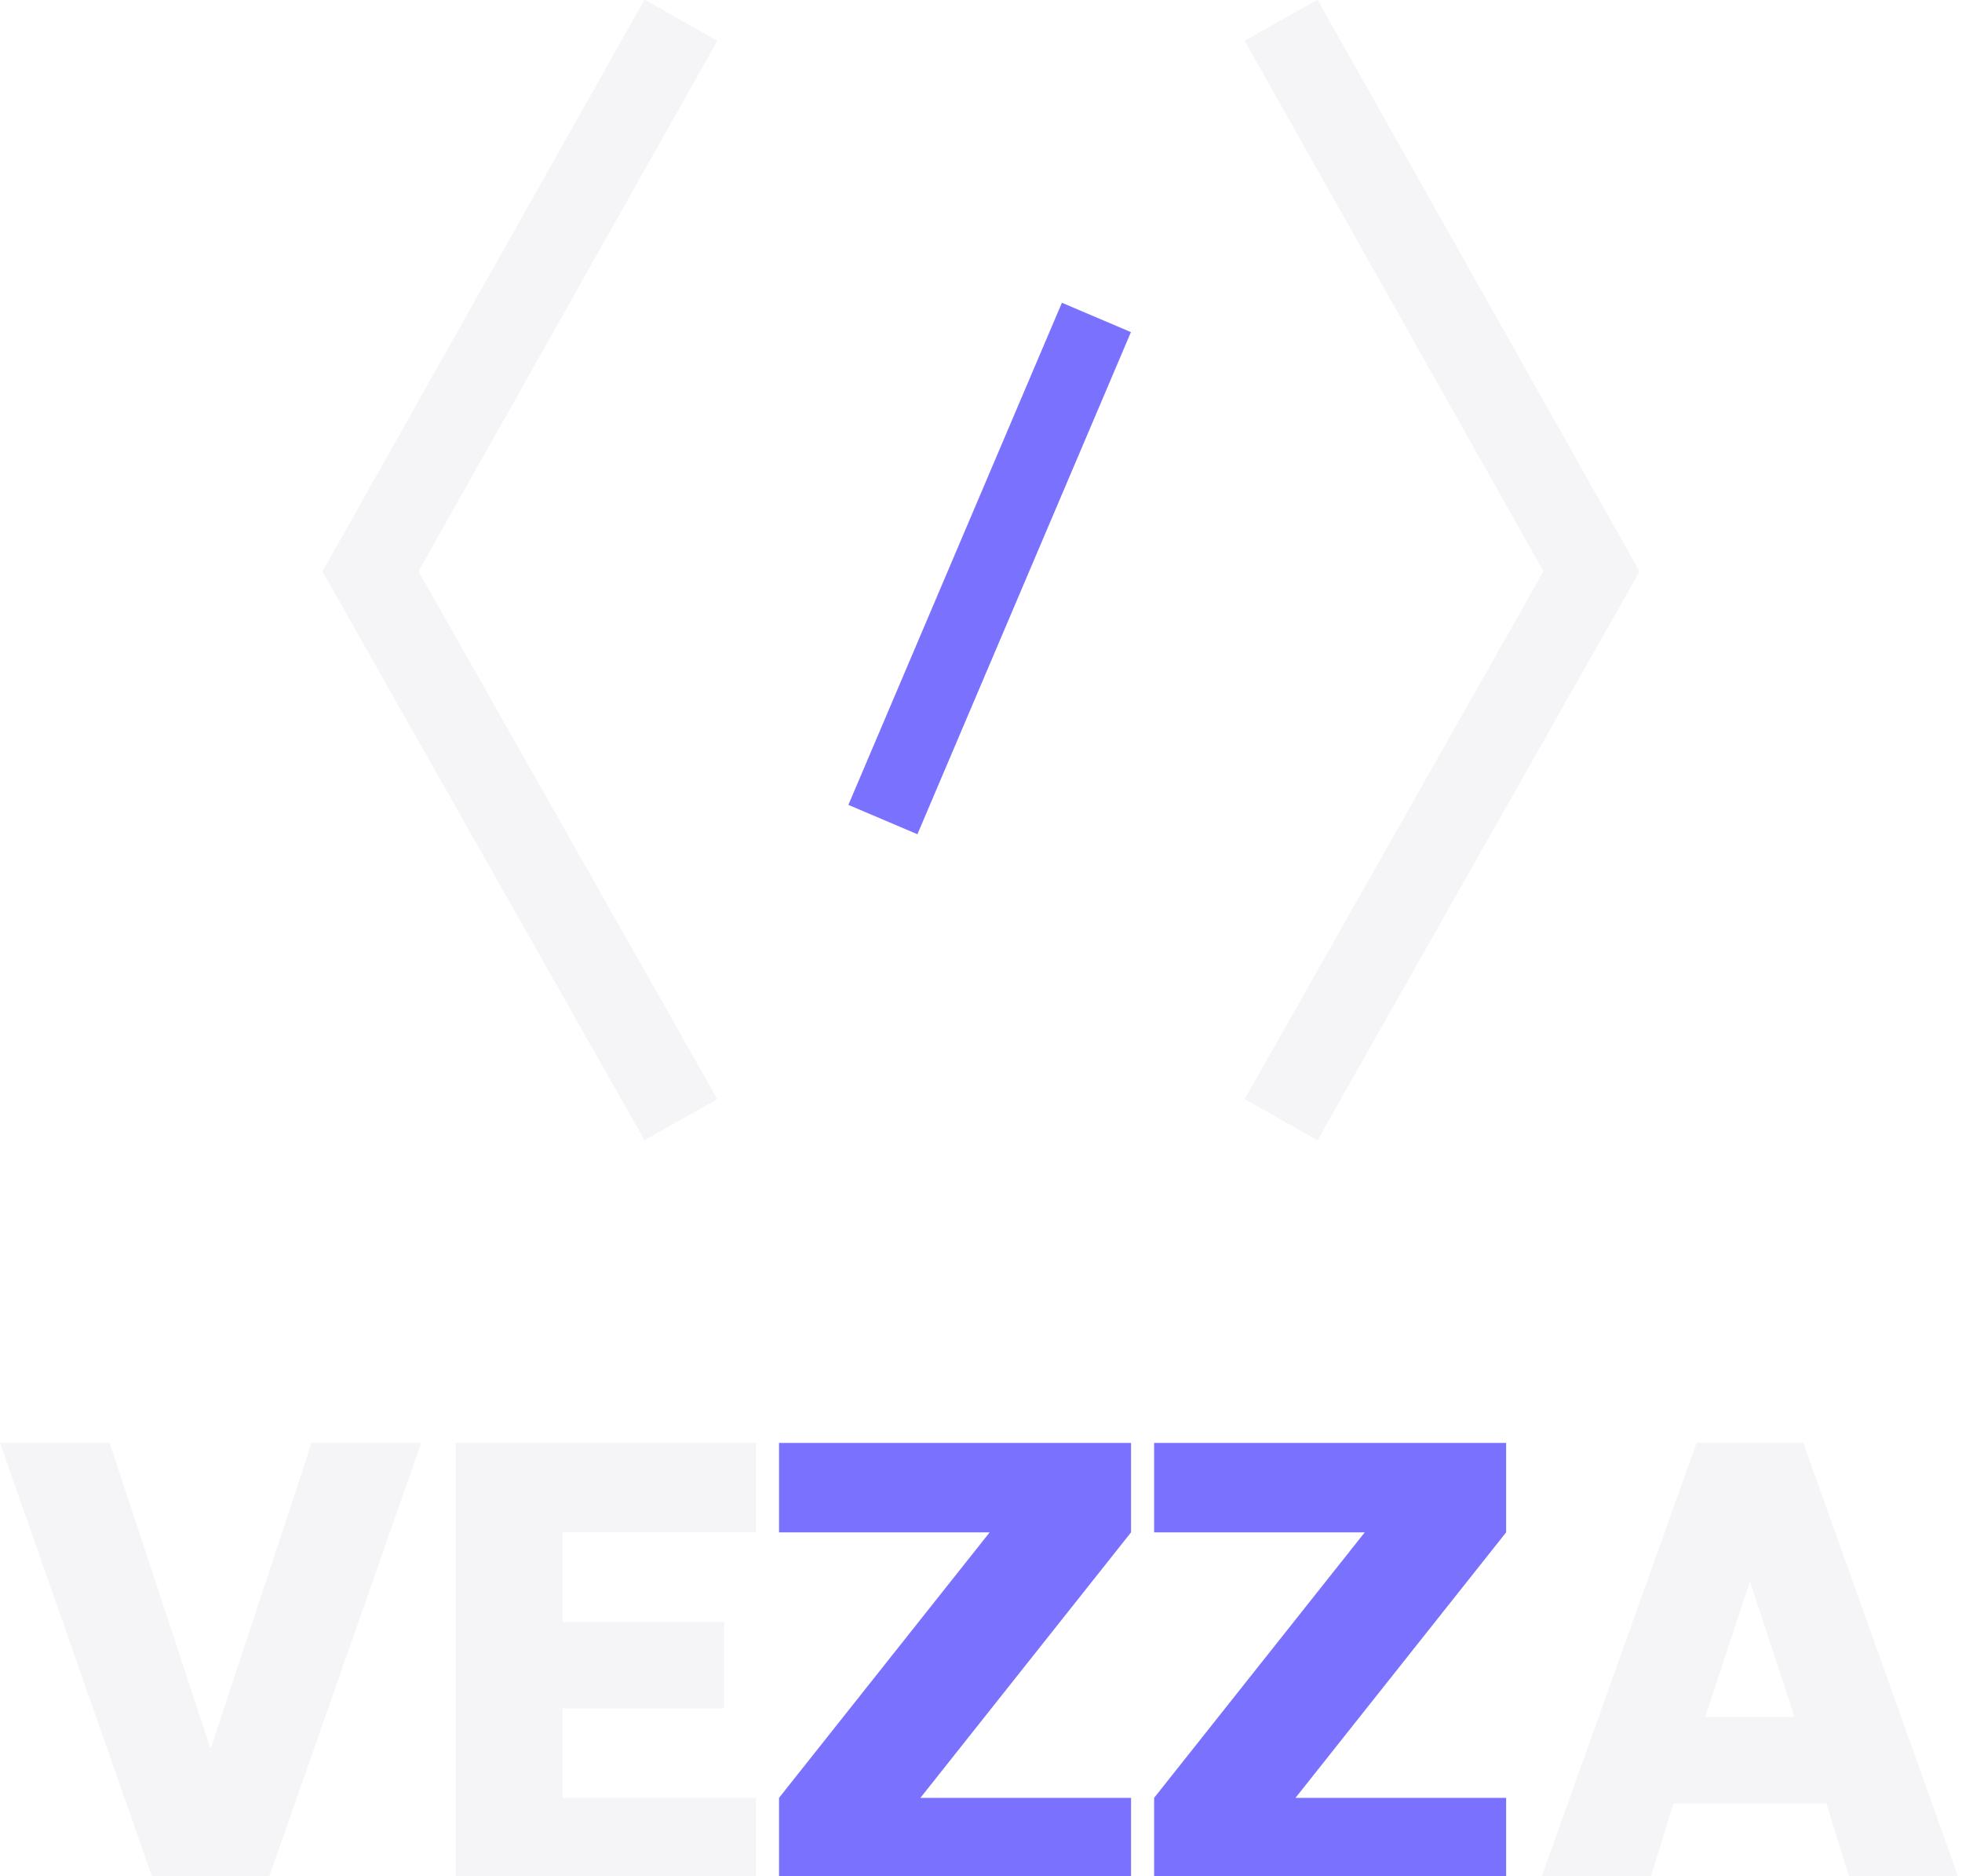
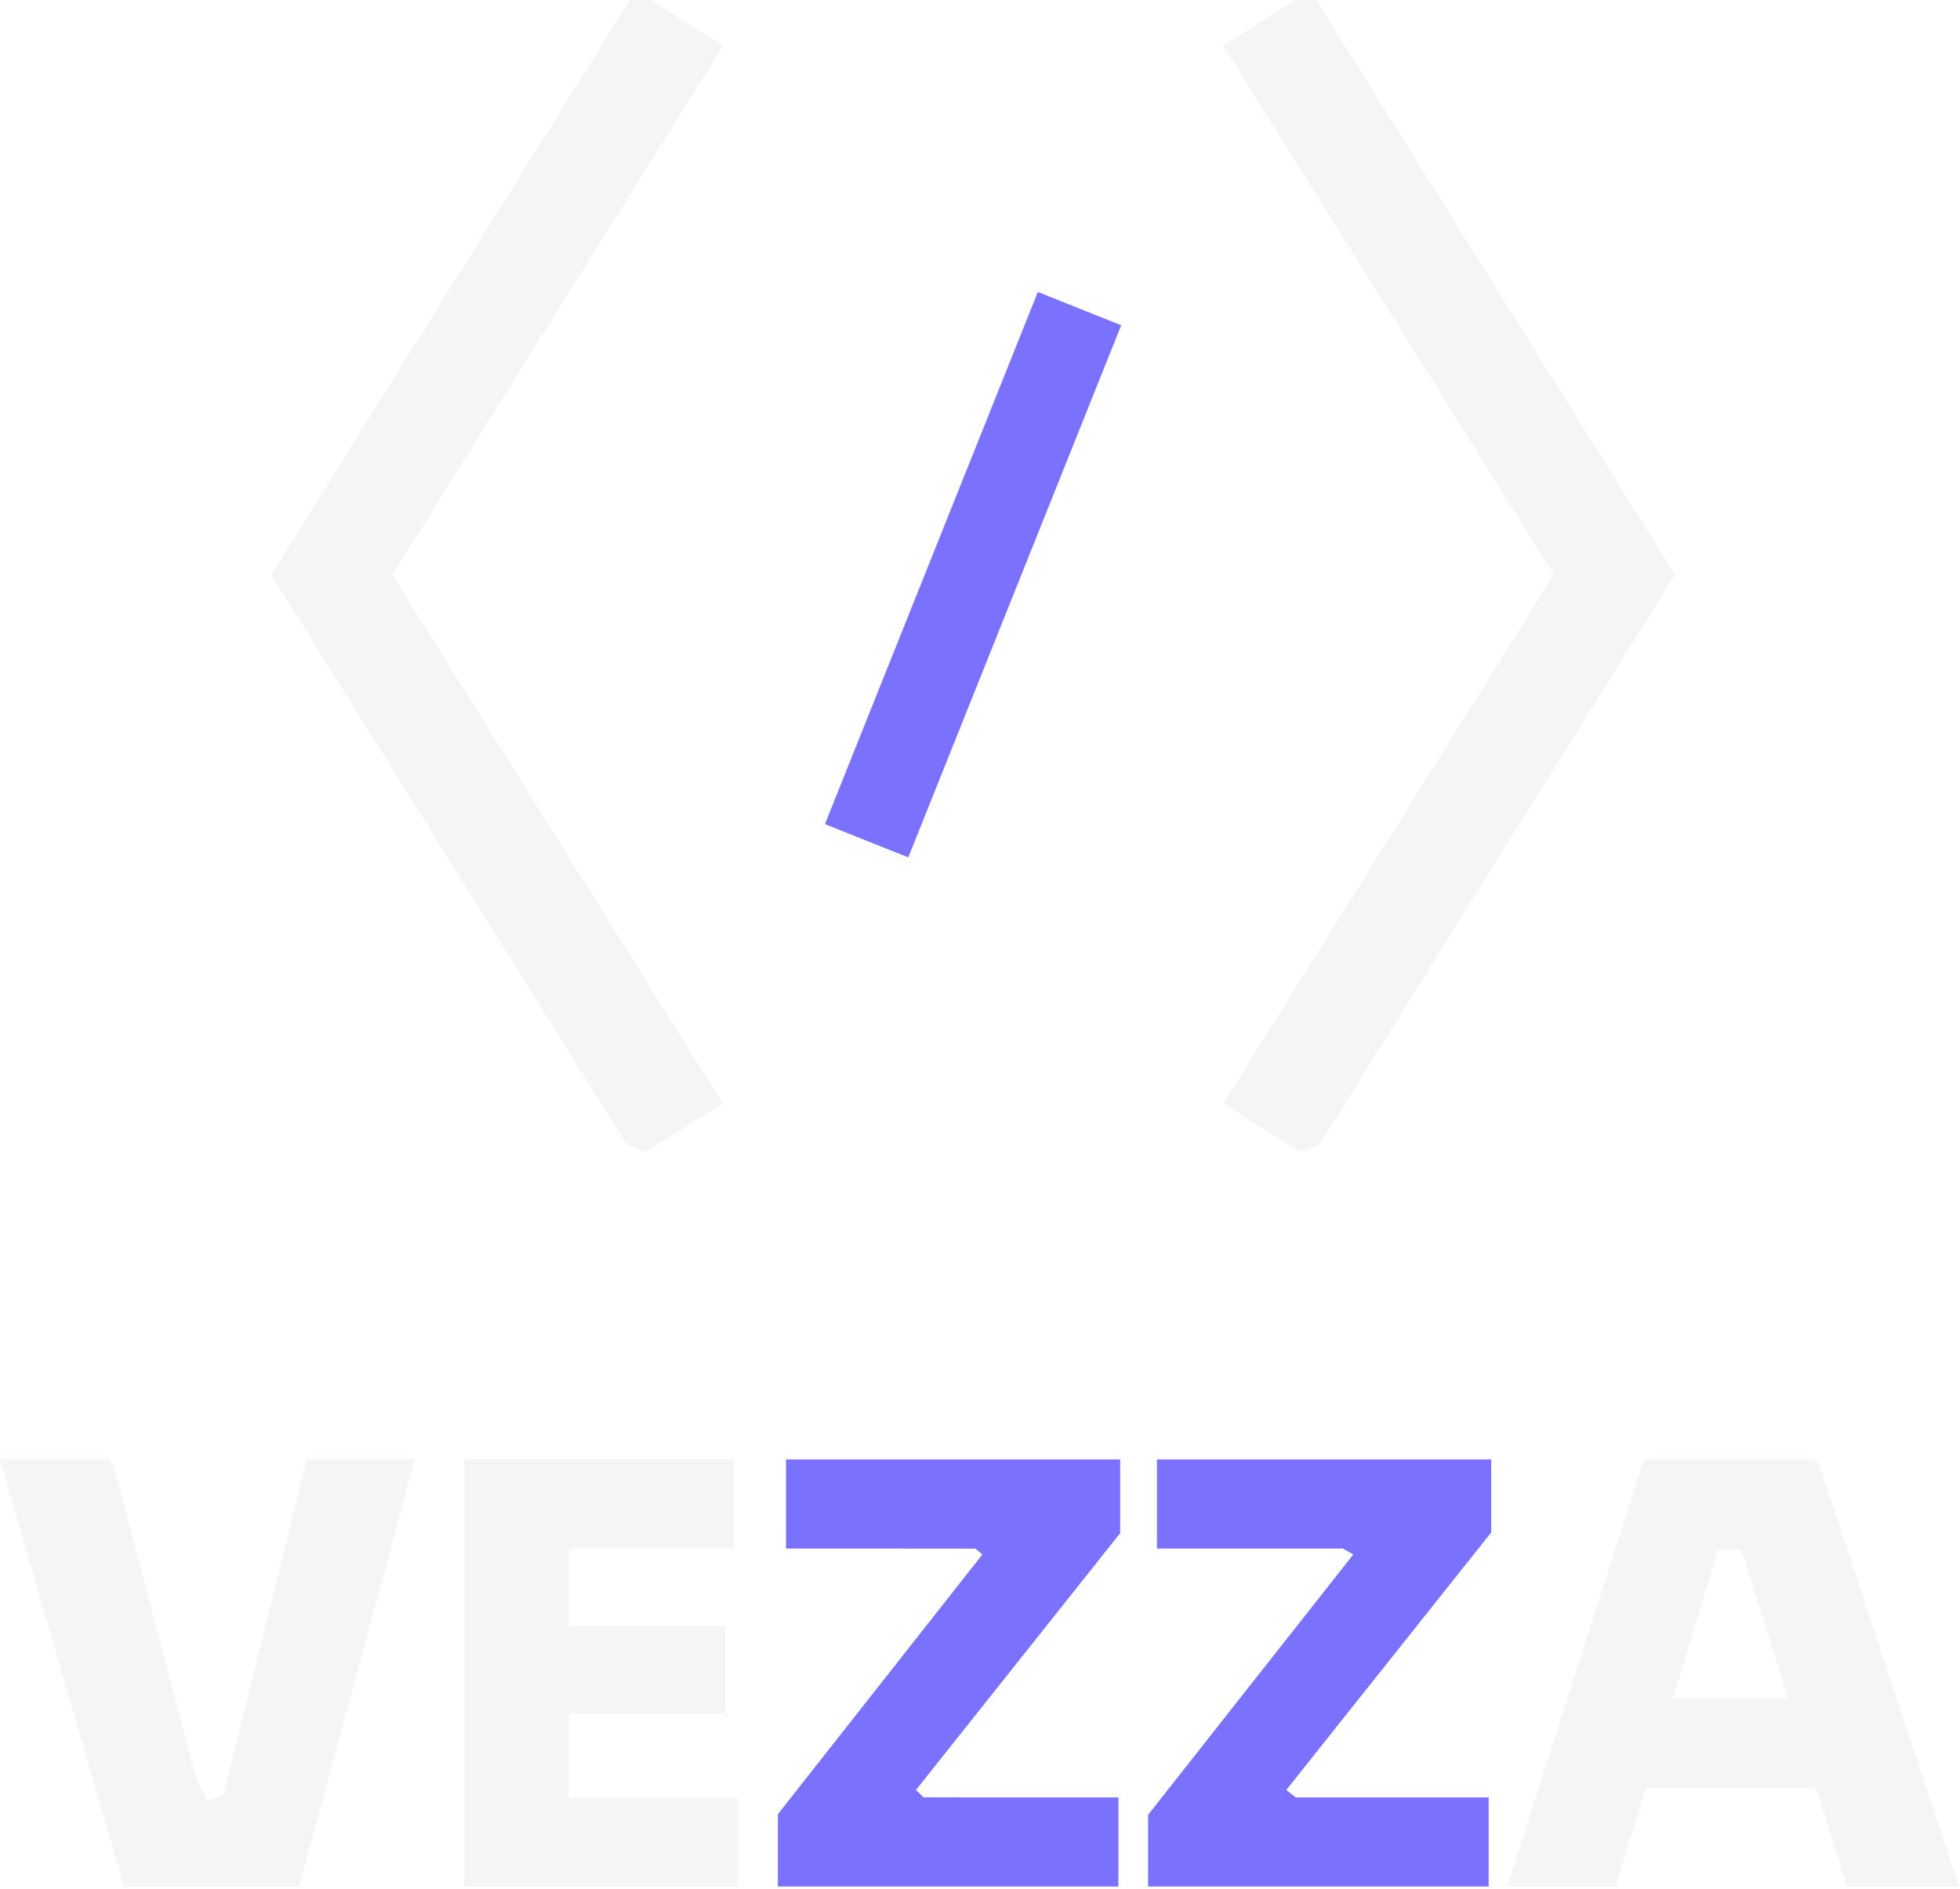
- <svg xmlns="http://www.w3.org/2000/svg" viewBox="0 0 68 65" width="68" height="65" role="img" aria-label="Vezza">
-   <g transform="translate(10 0)">
-     <polyline fill="none" stroke="#f5f5f7" stroke-width="2.9" stroke-linejoin="miter" stroke-miterlimit="10" points="13.6,0.7 2.84,19.8 13.6,38.8" />
-     <polyline fill="none" stroke="#f5f5f7" stroke-width="2.9" stroke-linejoin="miter" stroke-miterlimit="10" points="34.4,0.7 45.16,19.8 34.4,38.8" />
-     <line x1="20.6" y1="28.4" x2="28" y2="11" stroke="#7a72ff" stroke-width="2.6" stroke-linecap="butt" />
-   </g>
-   <g transform="translate(0 50)">
-     <polygon fill="#f5f5f7" points="0,0 3.8,0 7.3,10.6 10.8,0 14.6,0 9.2,15.4 5.4,15.4" />
-     <polygon fill="#f5f5f7" points="15.8,0 26.2,0 26.2,3.1 19.5,3.1 19.5,6.2 25.1,6.2 25.1,9.2 19.5,9.2 19.5,12.3 26.2,12.3 26.2,15.4 15.8,15.4" />
-     <polygon fill="#7a72ff" points="27,0 39.2,0 39.2,3.1 31.9,12.3 39.2,12.3 39.2,15.4 27,15.4 27,12.3 34.3,3.1 27,3.1" />
-     <polygon fill="#7a72ff" points="40,0 52.2,0 52.2,3.1 44.9,12.3 52.2,12.3 52.2,15.4 40,15.4 40,12.3 47.3,3.1 40,3.1" />
-     <path fill="#f5f5f7" fill-rule="evenodd" d="M58.8,0 L62.5,0 L68,15.4 L64.2,15.4 L63.3,12.5 L58,12.5 L57.1,15.4 L53.3,15.4 Z M59.1,9.5 L62.2,9.5 L60.65,4.8 Z" />
-   </g>
+ <svg xmlns="http://www.w3.org/2000/svg" viewBox="0 0 416 401" width="416" height="401" role="img" aria-label="Vezza">
+   <polygon fill="#f5f5f7" points="133.7,0 138.03,0 153.47,9.69 83.26,122.02 153.45,234.32 137.03,244.5 133.03,243 57.57,122.03" />
+   <polygon fill="#f5f5f7" points="355.49,122.03 280.03,243 276.03,244.5 259.61,234.32 329.8,122.02 259.59,9.69 275.03,0 279.36,0" />
+   <polygon fill="#7a72ff" points="220.28,61.98 237.97,69.05 192.78,182.02 175.09,174.95" />
+   <polygon fill="#f5f5f7" points="0,309.83 23.03,309.83 24.07,311 41.75,378 44.03,382.25 47.47,381 65.06,309.83 88.05,309.83 63.47,400.5 26.33,400.5" />
+   <polygon fill="#f5f5f7" points="98.54,309.83 155.75,309.83 155.75,328.75 120.75,328.75 120.75,345.25 153.96,345.25 153.96,363.75 120.75,363.75 120.75,381.57 156.52,381.57 156.52,400.5 98.54,400.5" />
+   <polygon fill="#7a72ff" points="166.83,309.83 237.75,309.83 237.75,325.48 194.41,380 196.03,381.57 237.38,381.58 237.38,400.5 165.1,400.5 165.1,385.15 208.51,330 207.03,328.76 166.83,328.75" />
+   <polygon fill="#7a72ff" points="245.56,309.83 316.5,309.83 316.5,325.33 273.01,380 275.03,381.58 315.96,381.58 315.96,400.5 243.68,400.5 243.68,385.27 287.23,330 285.03,328.75 245.56,328.75" />
+   <path fill="#f5f5f7" fill-rule="evenodd" d="M348.96,309.83 L385.03,309.83 L386.03,310.78 L415.79,400.5 L392.03,400.5 L385.59,380 L384.03,379.5 L349.3,379.5 L342.88,400.5 L319.88,400.5 Z M364.66,329 L369.62,329 L379.54,360.57 L355.08,360.57 Z" />
</svg>
